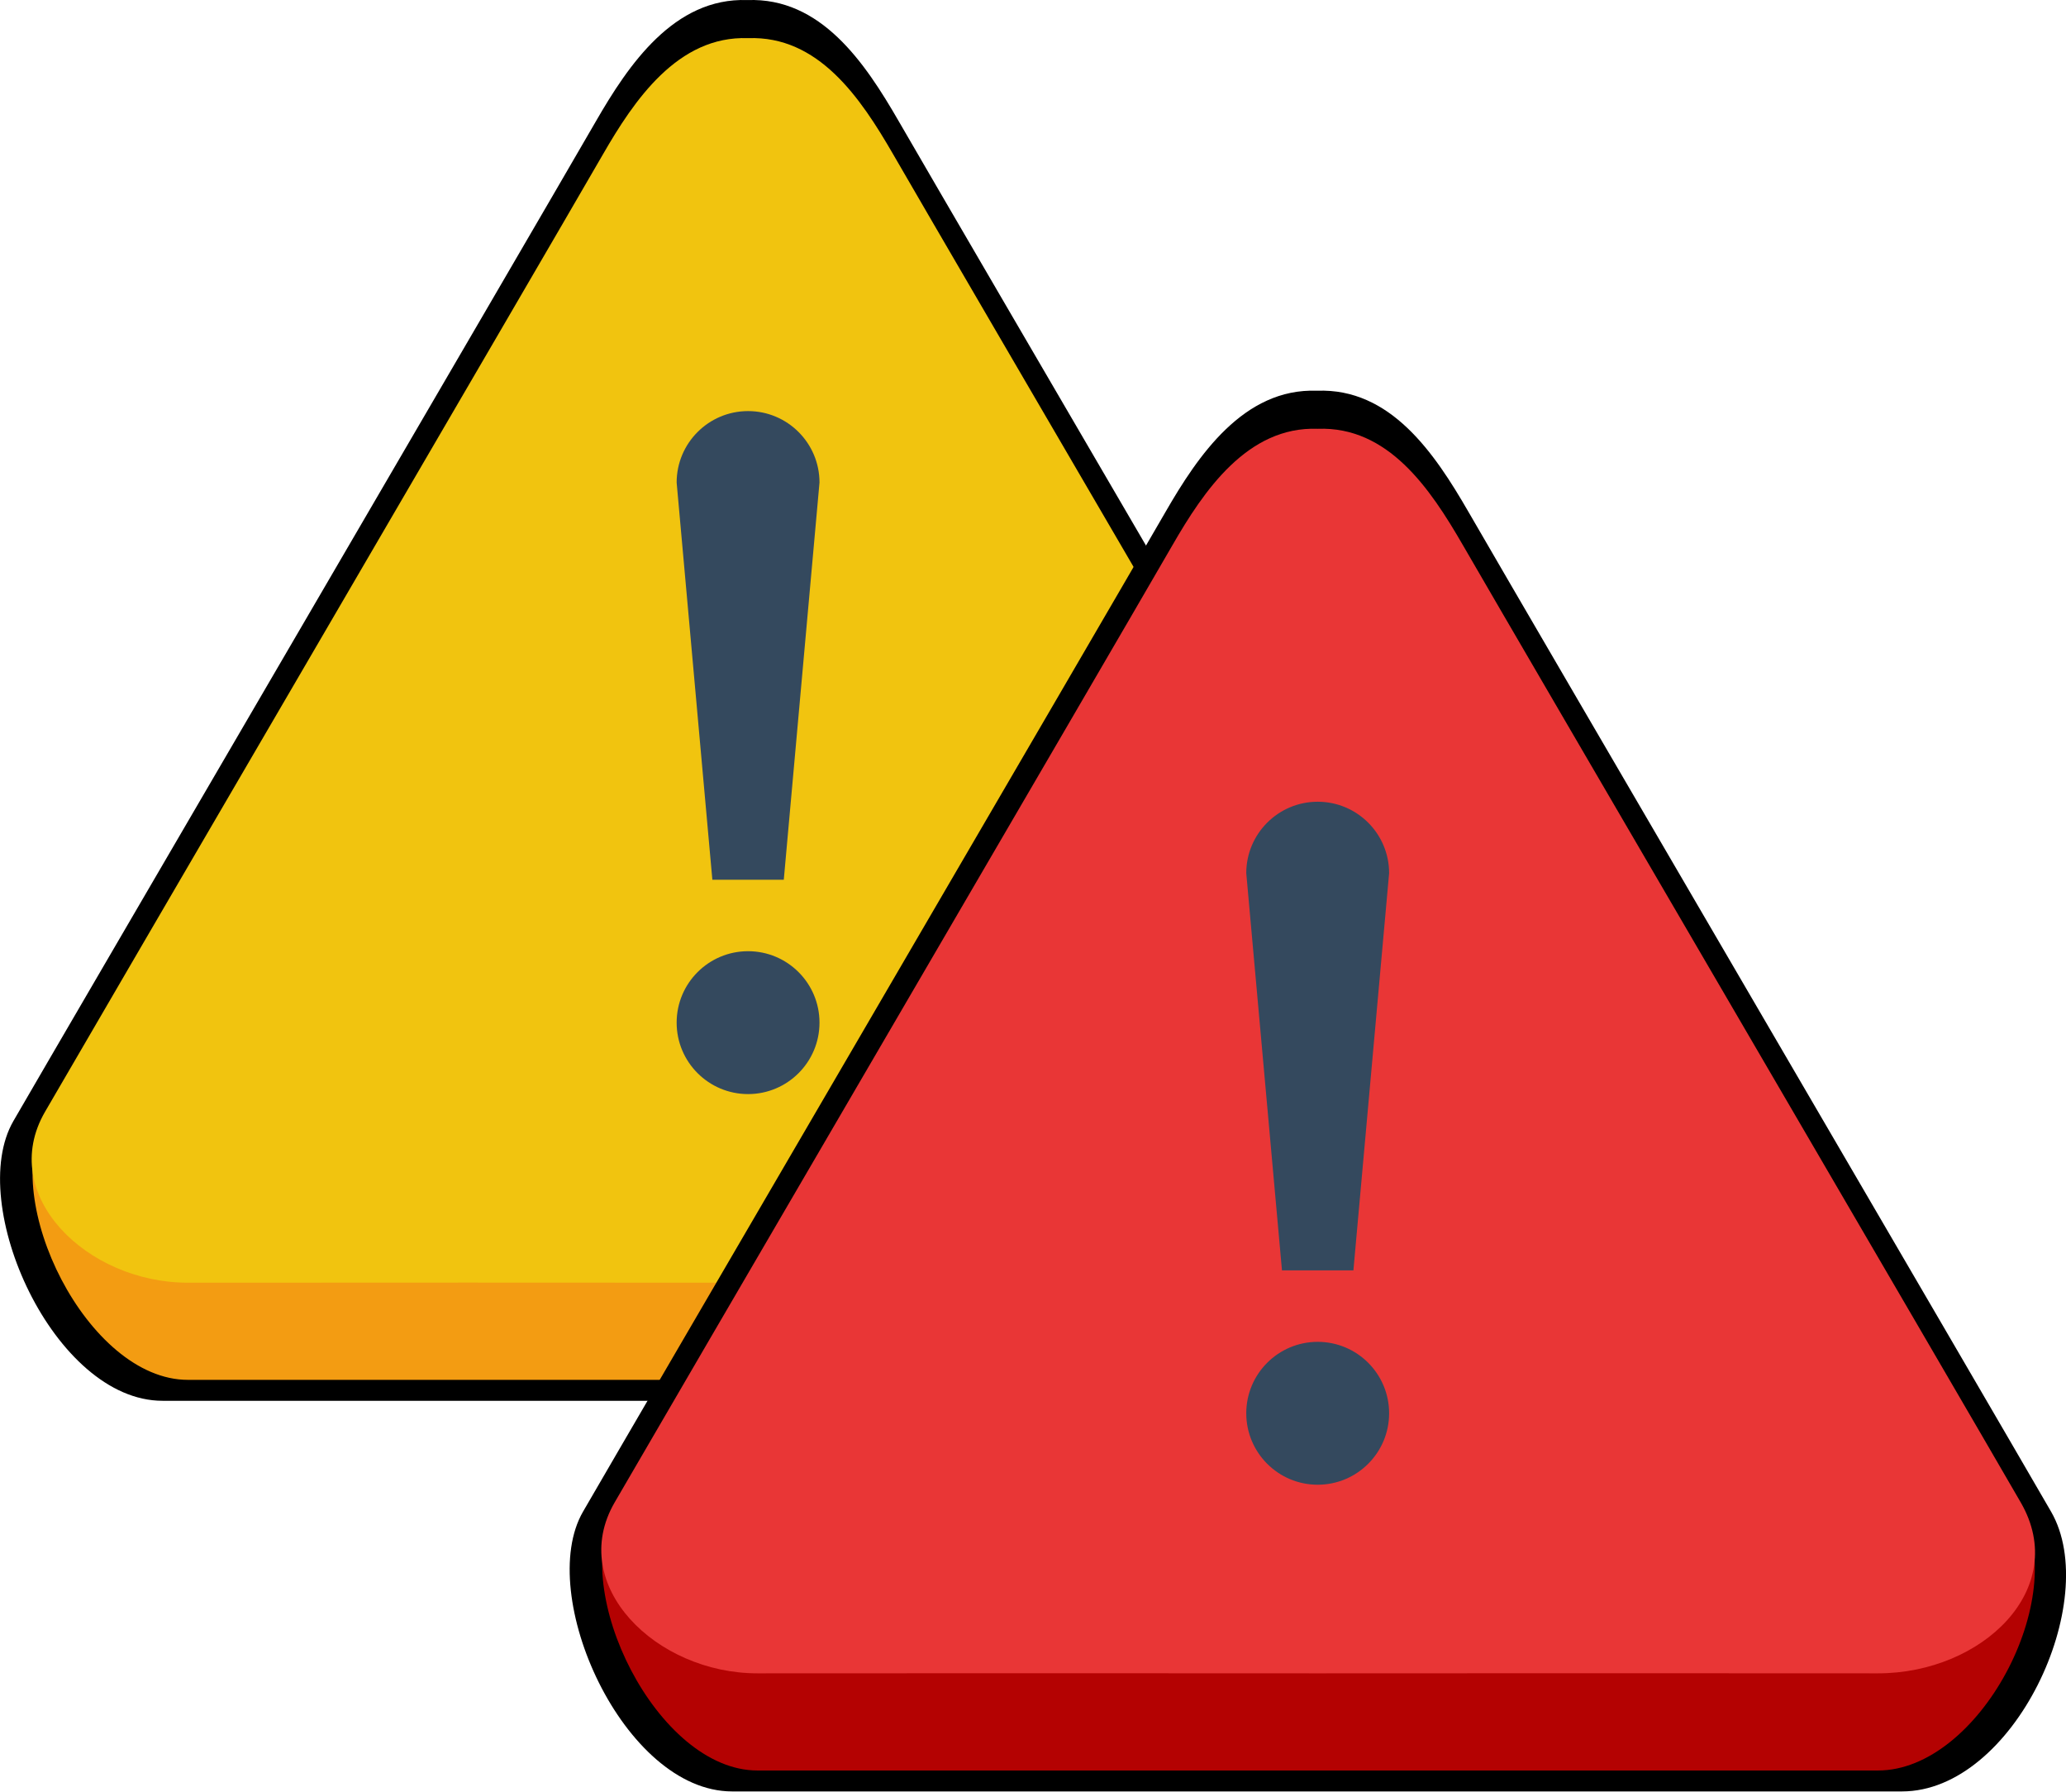
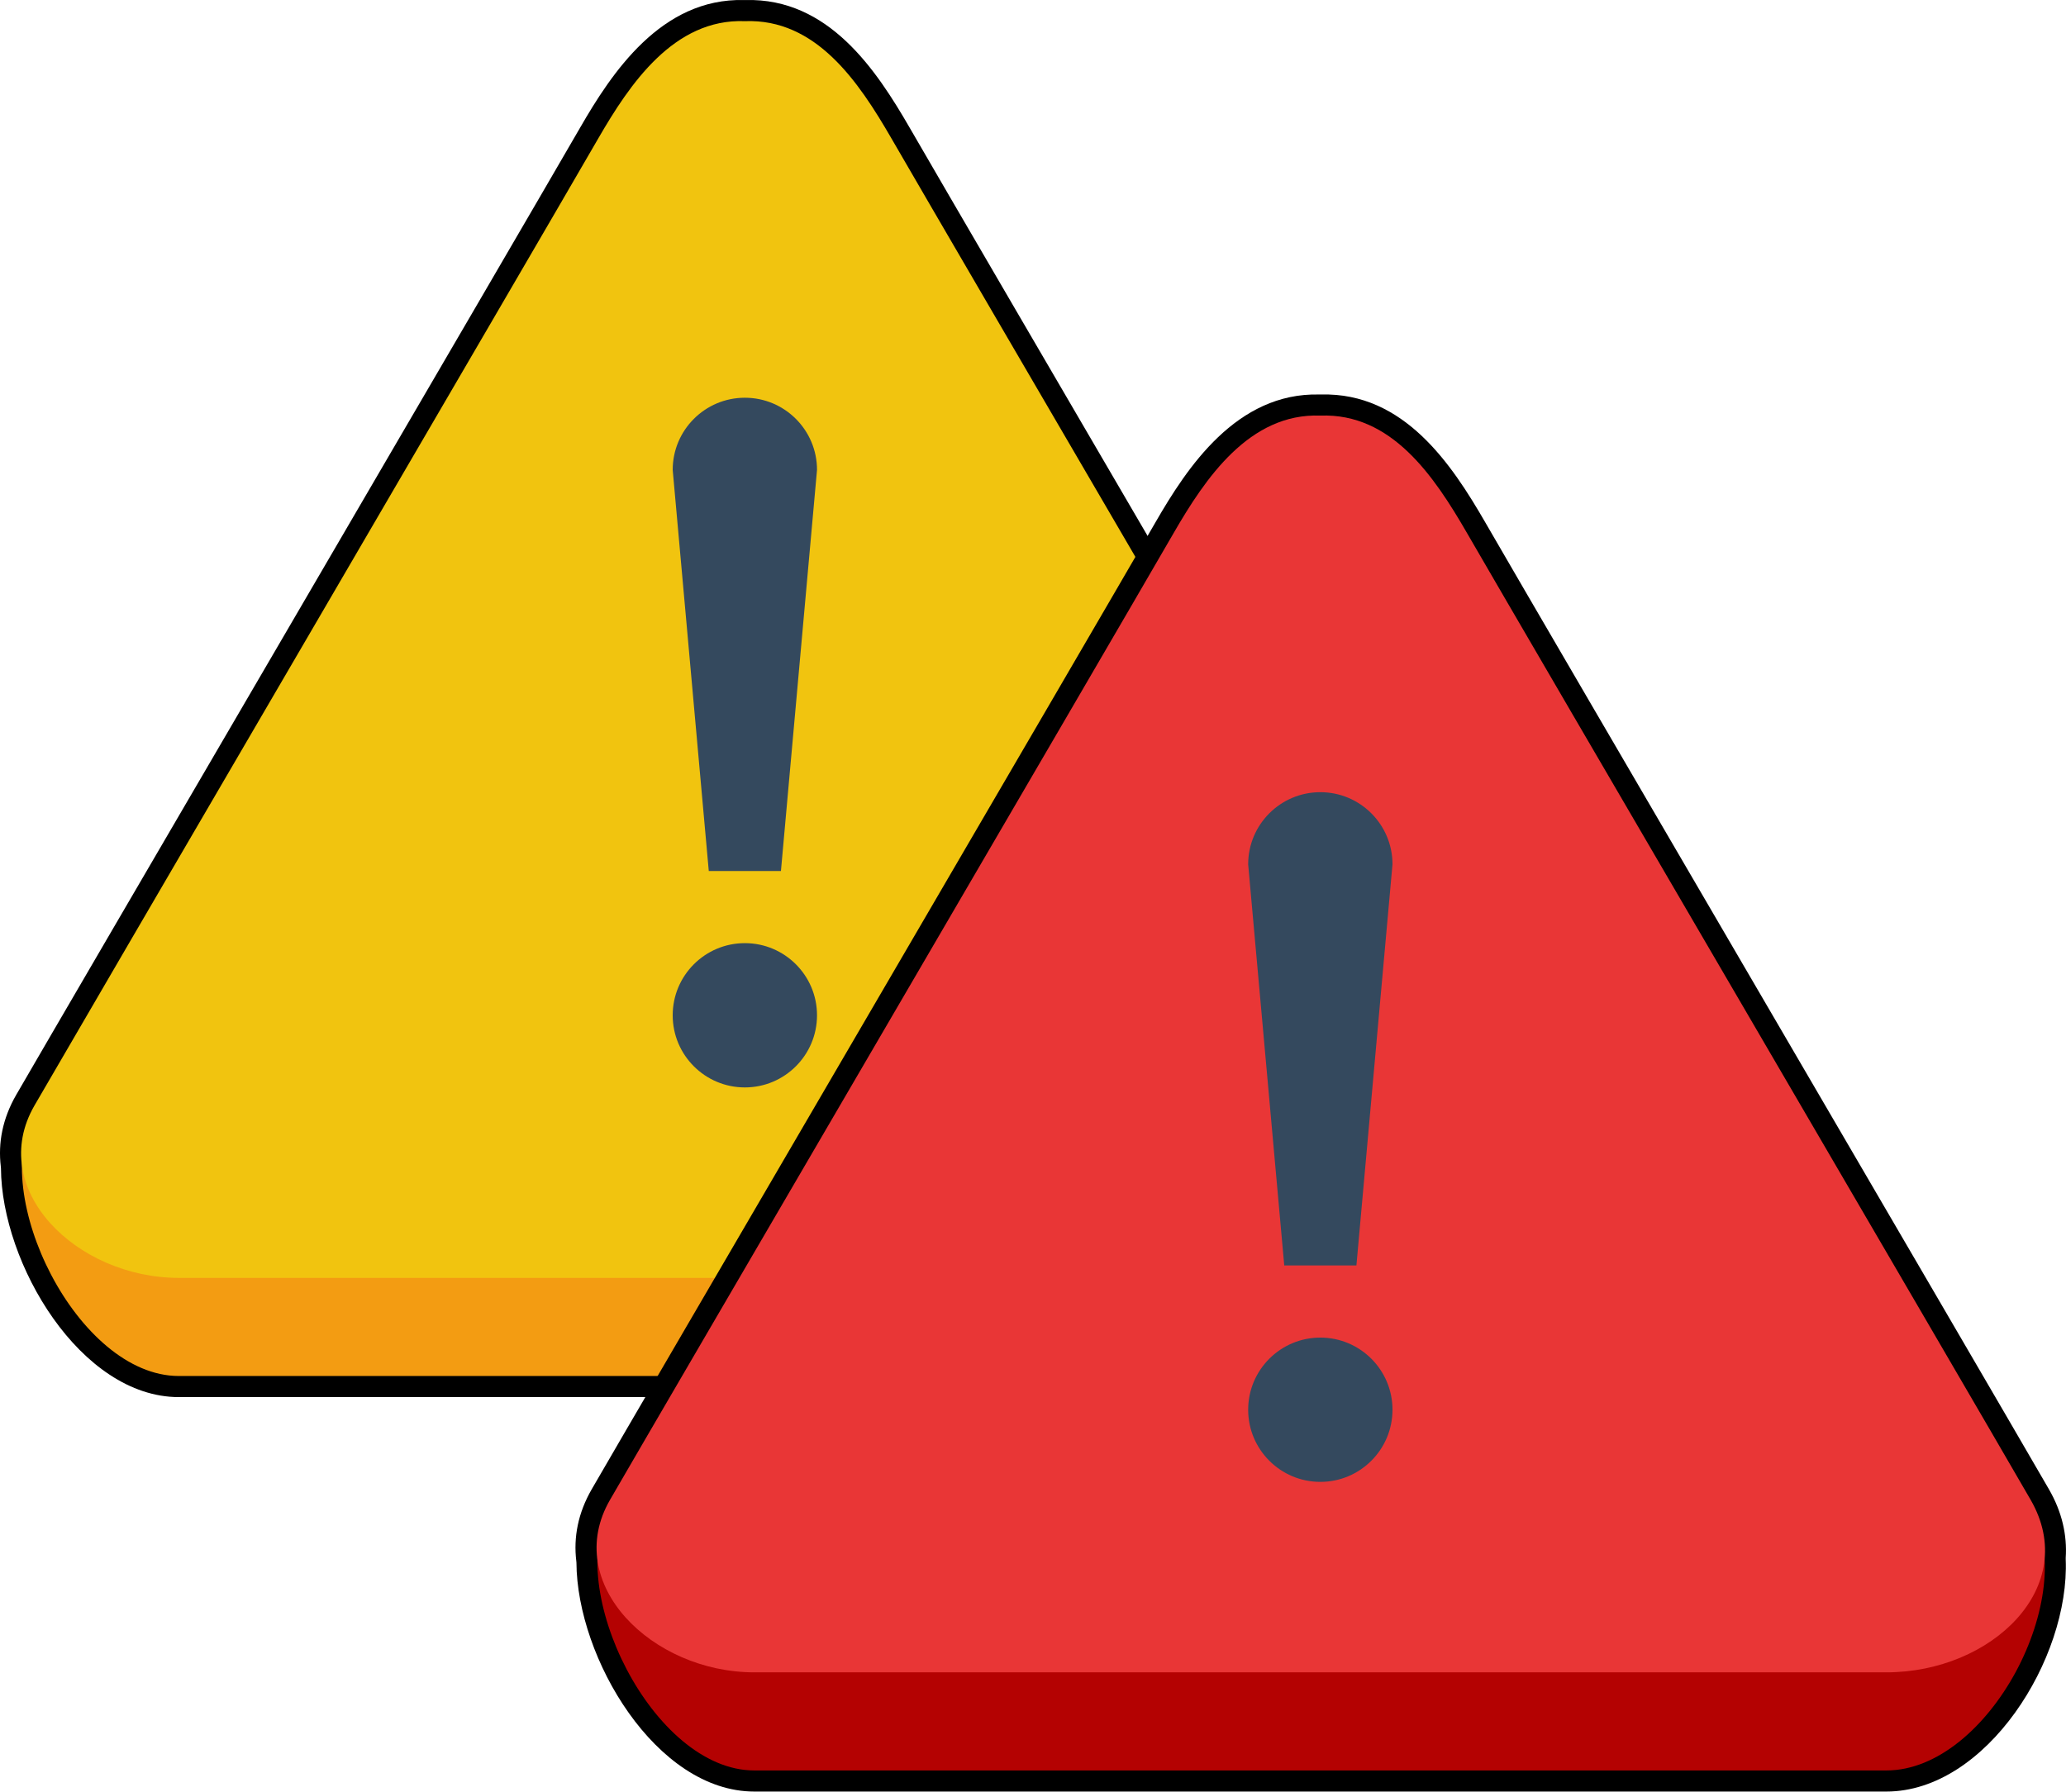
- <svg xmlns="http://www.w3.org/2000/svg" width="964.124" height="835.823" viewBox="0 0 28.924 25.075" version="1.1" id="svg3">
+ <svg xmlns="http://www.w3.org/2000/svg" width="954.342" height="827.783" viewBox="0 0 28.63 24.833" version="1.1" id="svg3" xml:space="preserve">
  <defs id="defs3" />
-   <g id="g1" transform="translate(5.462937,-1031.606)">
-     <path id="path1-6-4" style="display:inline;stroke-width:1.044" d="m 3.473,-0.479 c -1.028,-0.038 -1.668,0.912 -2.12,1.696 -0.939,1.626 -7.539,12.926 -8.156,13.995 -0.67,1.16 0.568,3.915 2.088,3.915 h 8.189 8.189 c 1.566,0 2.806,-2.671 2.088,-3.915 C 12.82,13.602 6.509,2.803 5.593,1.218 5.117,0.392 4.501,-0.518 3.473,-0.479 Z" transform="translate(1.527063,1032.086)" />
-     <path d="m 3.483,0.754 c -0.985,-0.1 -1.715,0.7 -2.031,1.6 -3.229,5.592 -4.816,7.649 -7.812,12.84 -0.642,1.111 0.59,3.64 2,3.64 h 7.844 7.844 c 1.42,0 2.697,-2.433 2,-3.64 C 9.918,9.289 8.554,7.62 5.514,2.354 c -0.316,-0.9 -1.046,-1.7 -2.031,-1.6 z" fill="#f39c12" id="path1-5" style="display:inline" transform="translate(1.527063,1032.086)" />
-     <path d="m 3.483,0.054 c -0.985,-0.037 -1.598,0.874 -2.031,1.625 -0.899,1.557 -7.222,12.382 -7.813,13.405 -0.669,1.158 0.579,2.39 2,2.39 2.61,-0.003 5.234,-0.001 7.844,0 2.61,-0.001 5.234,-0.003 7.844,0 1.465,0 2.693,-1.189 2,-2.39 C 12.437,13.542 6.391,3.198 5.514,1.679 c -0.457,-0.791 -1.046,-1.662 -2.031,-1.625 z" fill="#f1c40f" id="path2-5" style="display:inline" transform="translate(1.527063,1032.086)" />
-     <path d="m 3.483,5.274 c -0.552,0 -1,0.448 -1,1 l 0.5,5.56 h 1 l 0.5,-5.56 c 0,-0.552 -0.448,-1 -1,-1 z m 0,7.56 c -0.552,0 -1,0.448 -1,1 0,0.552 0.448,1 1,1 0.552,0 1,-0.448 1,-1 0,-0.552 -0.448,-1 -1,-1 z" fill="#34495e" id="path3-1" style="display:inline" transform="translate(1.527063,1032.086)" />
+   <g id="g2">
+     <path id="path1-8" style="display:inline;fill:#000000;fill-opacity:1" d="M 10.461,0.242 C 9.31,0.213 8.625,1.256 8.188,2.014 7.292,3.565 0.971,14.385 0.375,15.418 c -0.189,0.328 -0.253,0.665 -0.213,0.994 8.8487e-4,0.007 9.6719e-4,0.014 0.002,0.021 0.007,1.326 1.105,3.174 2.465,3.174 H 18.316 c 1.386,0 2.543,-1.843 2.486,-3.219 -2.83e-4,-0.007 3.44e-4,-0.015 0,-0.021 0.021,-0.313 -0.051,-0.636 -0.232,-0.949 C 19.678,13.873 13.629,3.523 12.758,2.014 12.295,1.213 11.634,0.212 10.484,0.242 Z" transform="translate(-0.1506385,-0.2415341)" />
+     <path d="m 0.478,15.433 c -0.642,1.111 0.59,3.64 2,3.64 H 18.166 c 1.42,0 2.697,-2.433 2,-3.64 z" fill="#f39c12" id="path1-88" style="display:inline;fill:#f39c12;fill-opacity:1" />
+     <path d="M 10.322,0.293 C 9.337,0.256 8.725,1.167 8.291,1.918 7.392,3.475 1.069,14.299 0.478,15.323 c -0.669,1.158 0.579,2.39 2,2.39 H 18.166 c 1.465,0 2.693,-1.189 2,-2.39 -0.89,-1.542 -6.936,-11.887 -7.813,-13.405 -0.457,-0.791 -1.046,-1.662 -2.031,-1.625 z" fill="#f1c40f" id="path2-2" style="display:inline;fill:#f1c40f;fill-opacity:1" />
+     <path d="m 10.322,5.513 c -0.552,0 -1,0.448 -1,1 l 0.5,5.56 h 1 l 0.5,-5.56 c 0,-0.552 -0.448,-1 -1,-1 z m 0,7.56 c -0.552,0 -1,0.448 -1,1 0,0.552 0.448,1 1,1 0.552,0 1,-0.448 1,-1 0,-0.552 -0.448,-1 -1,-1 z" fill="#34495e" id="path3-4" style="display:inline" />
  </g>
-   <g transform="translate(6.447681,-1026.618)" id="g3">
-     <path id="path1-6" style="display:inline;stroke-width:1.044" d="m 11.99,1032.087 c -1.028,-0.038 -1.668,0.912 -2.12,1.696 -0.939,1.626 -7.539,12.926 -8.156,13.995 -0.67,1.16 0.568,3.915 2.088,3.915 h 8.189 8.189 c 1.566,0 2.806,-2.671 2.088,-3.915 -0.93,-1.61 -7.241,-12.409 -8.157,-13.995 -0.477,-0.826 -1.092,-1.735 -2.12,-1.696 z" />
-     <path d="m 12,1033.32 c -0.985,-0.1 -1.715,0.7 -2.031,1.6 -3.229,5.592 -4.816,7.649 -7.812,12.84 -0.642,1.111 0.59,3.64 2,3.64 H 12 19.844 c 1.42,0 2.697,-2.433 2,-3.64 -3.409,-5.905 -4.773,-7.574 -7.813,-12.84 -0.316,-0.9 -1.046,-1.7 -2.031,-1.6 z" fill="#f39c12" id="path1" style="display:inline;fill:#b40202;fill-opacity:1" />
-     <path d="M 12,4.22 C 11.015,4.183 10.402,5.094 9.969,5.845 9.07,7.402 2.747,18.227 2.156,19.25 c -0.669,1.158 0.579,2.39 2,2.39 2.61,-0.003 5.234,-0.001 7.844,0 2.61,-0.001 5.234,-0.003 7.844,0 1.465,0 2.693,-1.189 2,-2.39 C 20.954,17.708 14.908,7.363 14.031,5.845 13.574,5.054 12.985,4.183 12,4.22 Z" transform="translate(0,1028.4)" fill="#f1c40f" id="path2" style="display:inline;fill:#e93636;fill-opacity:1" />
-     <path d="m 12,9.44 c -0.552,0 -1,0.448 -1,1 L 11.5,16 h 1 L 13,10.44 c 0,-0.552 -0.448,-1 -1,-1 z M 12,17 c -0.552,0 -1,0.448 -1,1 0,0.552 0.448,1 1,1 0.552,0 1,-0.448 1,-1 0,-0.552 -0.448,-1 -1,-1 z" transform="translate(0,1028.4)" fill="#34495e" id="path3" style="display:inline" />
+   <g id="g4" transform="translate(7.974744,5.4676)">
+     <path id="path1-8-1" style="display:inline;fill:#000000;fill-opacity:1" d="M 10.461,0.242 C 9.31,0.213 8.625,1.256 8.188,2.014 7.292,3.565 0.971,14.385 0.375,15.418 c -0.189,0.328 -0.253,0.665 -0.213,0.994 8.8487e-4,0.007 9.6719e-4,0.014 0.002,0.021 0.007,1.326 1.105,3.174 2.465,3.174 H 18.316 c 1.386,0 2.543,-1.843 2.486,-3.219 -2.83e-4,-0.007 3.44e-4,-0.015 0,-0.021 0.021,-0.313 -0.051,-0.636 -0.232,-0.949 C 19.678,13.873 13.629,3.523 12.758,2.014 12.295,1.213 11.634,0.212 10.484,0.242 Z" transform="translate(-0.1506385,-0.2415341)" />
+     <path d="m 0.478,15.433 c -0.642,1.111 0.59,3.64 2,3.64 H 18.166 c 1.42,0 2.697,-2.433 2,-3.64 z" fill="#f39c12" id="path1-88-1" style="display:inline;fill:#b40202;fill-opacity:1" />
+     <path d="M 10.322,0.293 C 9.337,0.256 8.725,1.167 8.291,1.918 7.392,3.475 1.069,14.299 0.478,15.323 c -0.669,1.158 0.579,2.39 2,2.39 H 18.166 c 1.465,0 2.693,-1.189 2,-2.39 -0.89,-1.542 -6.936,-11.887 -7.813,-13.405 -0.457,-0.791 -1.046,-1.662 -2.031,-1.625 z" fill="#f1c40f" id="path2-2-5" style="display:inline;fill:#e93636;fill-opacity:1" />
+     <path d="m 10.322,5.513 c -0.552,0 -1,0.448 -1,1 l 0.5,5.56 h 1 l 0.5,-5.56 c 0,-0.552 -0.448,-1 -1,-1 z m 0,7.56 c -0.552,0 -1,0.448 -1,1 0,0.552 0.448,1 1,1 0.552,0 1,-0.448 1,-1 0,-0.552 -0.448,-1 -1,-1 z" fill="#34495e" id="path3-4-2" style="display:inline" />
  </g>
</svg>
